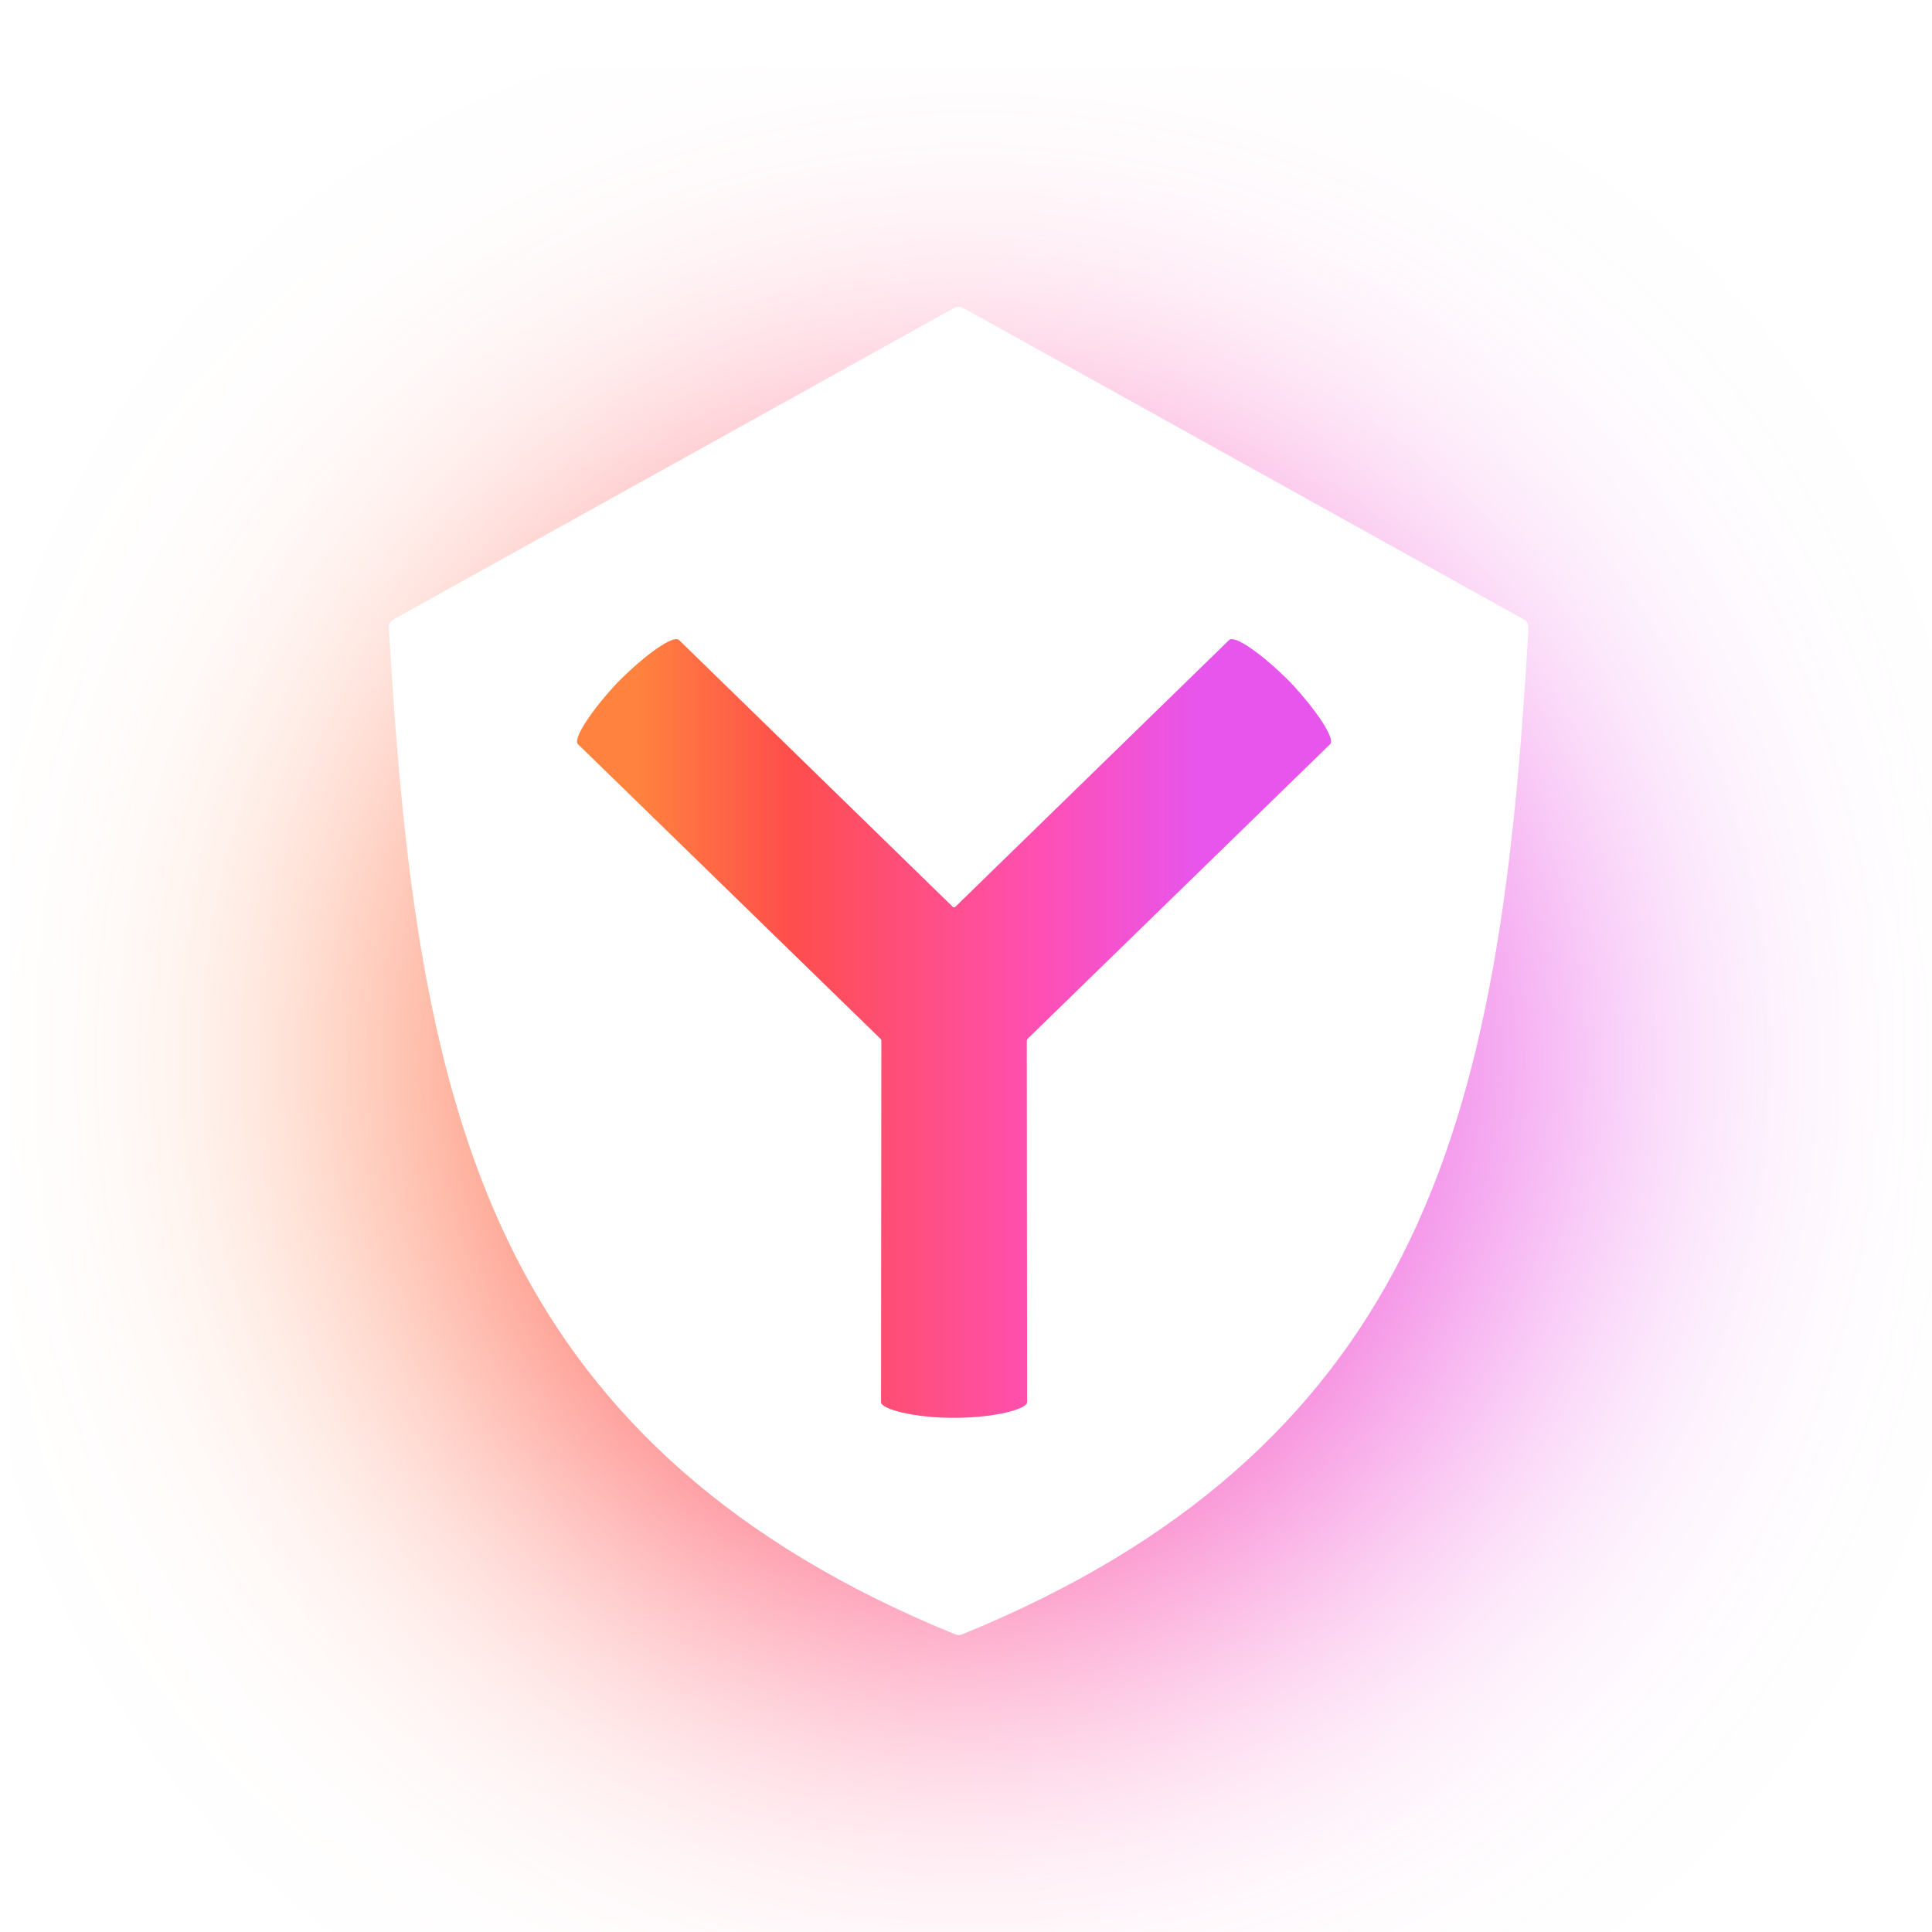
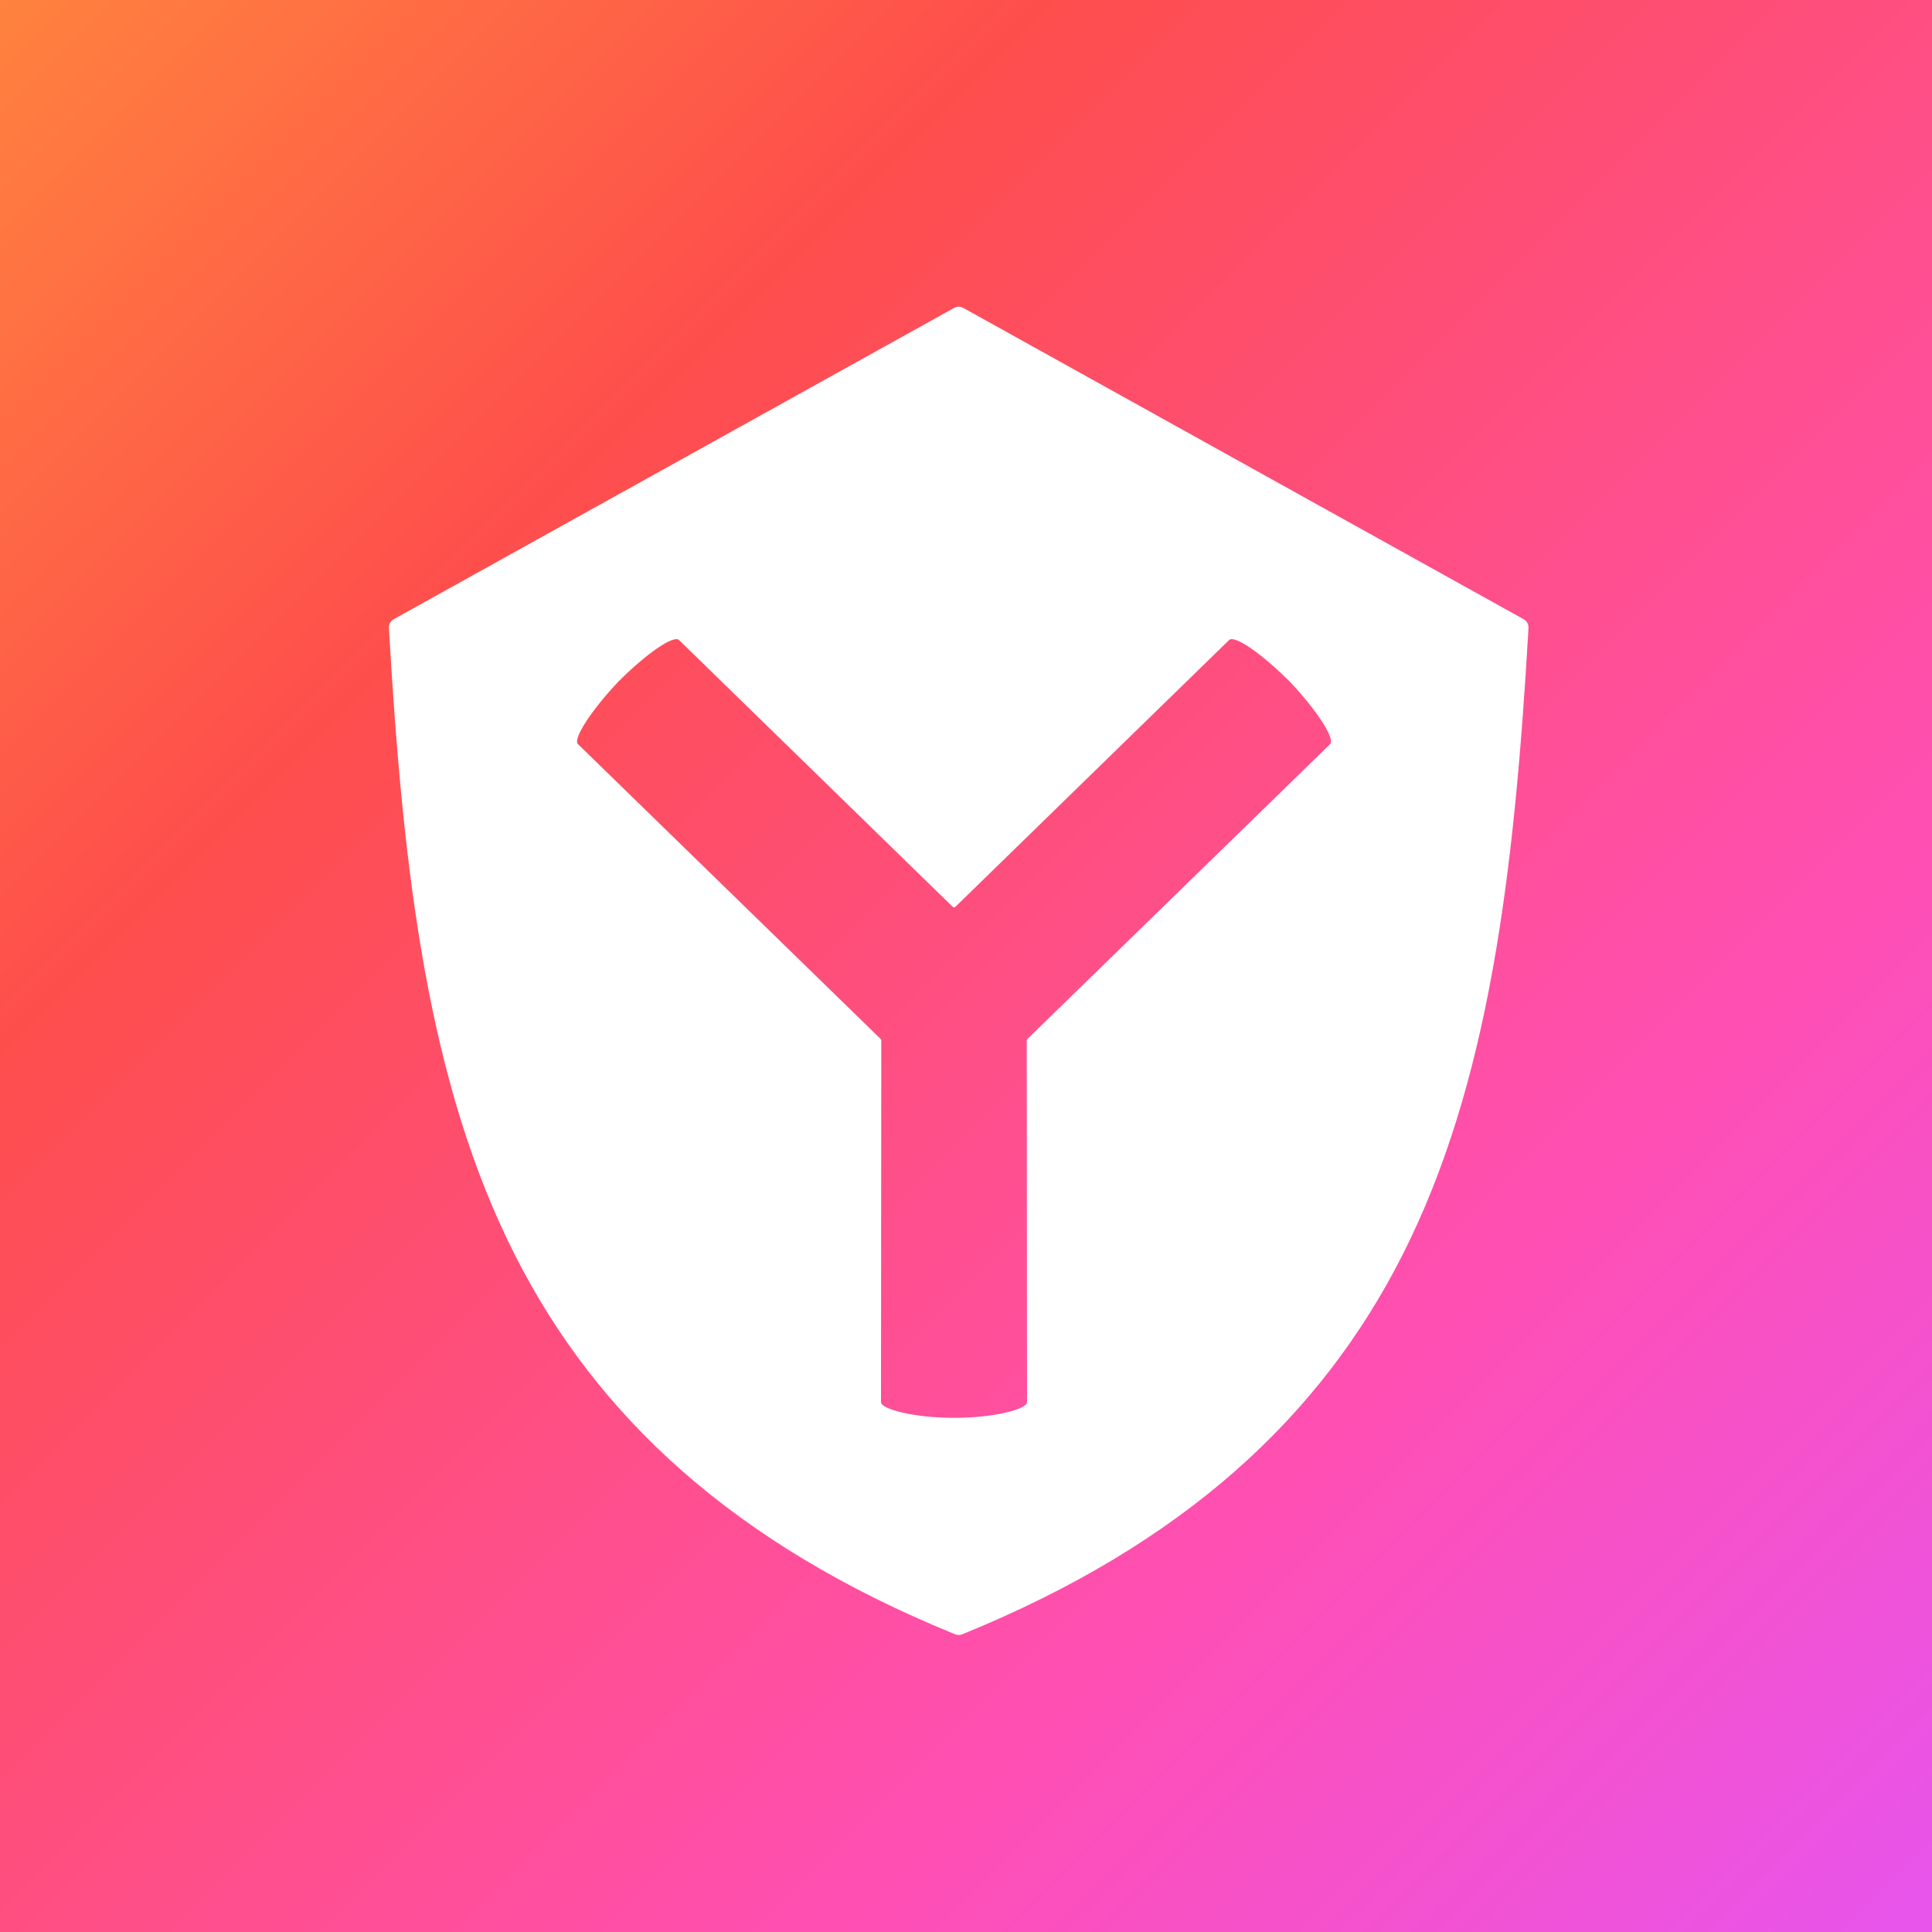
<svg xmlns="http://www.w3.org/2000/svg" width="32" height="32" viewBox="0 0 32 32" fill="none">
-   <g clip-path="url(#clip0_1019_5556)">
-     <rect width="32" height="32" fill="white" />
-     <g filter="url(#filter0_f_1019_5556)">
-       <path d="M16.088 27.191C21.158 27.191 25.267 22.863 25.267 17.525C25.267 12.186 21.158 7.858 16.088 7.858C11.018 7.858 6.909 12.186 6.909 17.525C6.909 22.863 11.018 27.191 16.088 27.191Z" fill="url(#paint0_linear_1019_5556)" />
-     </g>
-     <path fill-rule="evenodd" clip-rule="evenodd" d="M15.792 27.058C15.821 27.069 15.835 27.075 15.849 27.078C15.869 27.082 15.889 27.082 15.909 27.078C15.923 27.075 15.937 27.069 15.965 27.058C19.609 25.569 21.872 23.463 23.224 20.797C24.664 17.959 25.08 14.486 25.314 10.449C25.317 10.403 25.318 10.379 25.313 10.358C25.307 10.33 25.293 10.304 25.272 10.284C25.257 10.269 25.237 10.257 25.196 10.235L15.991 5.121C15.954 5.1 15.936 5.09 15.917 5.085C15.892 5.079 15.866 5.079 15.841 5.085C15.822 5.09 15.803 5.1 15.767 5.121L6.562 10.235C6.521 10.257 6.501 10.269 6.485 10.284C6.465 10.304 6.451 10.33 6.445 10.358C6.44 10.379 6.441 10.403 6.444 10.449C6.678 14.486 7.094 17.959 8.534 20.797C9.887 23.463 12.151 25.569 15.792 27.058Z" fill="white" />
-     <path d="M21.367 11.295C20.916 10.842 20.451 10.511 20.358 10.601L15.823 15.02C15.812 15.032 15.793 15.032 15.781 15.02L11.247 10.601C11.154 10.511 10.689 10.842 10.237 11.295C9.816 11.742 9.481 12.236 9.573 12.326L14.584 17.206C14.593 17.215 14.598 17.227 14.598 17.239L14.593 23.225C14.593 23.339 15.133 23.484 15.802 23.484C16.472 23.484 17.012 23.339 17.012 23.225L17.007 17.239C17.007 17.227 17.012 17.215 17.02 17.206L22.031 12.326C22.124 12.236 21.788 11.742 21.367 11.295Z" fill="url(#paint1_linear_1019_5556)" />
-   </g>
+   <rect width="32" height="32" fill="url(#paint0_linear_1113_6162)" />
+   <path fill-rule="evenodd" clip-rule="evenodd" d="M15.918 5.085C15.936 5.09 15.955 5.1 15.991 5.12L25.196 10.234C25.236 10.257 25.257 10.268 25.272 10.283C25.292 10.304 25.307 10.329 25.313 10.357C25.318 10.378 25.317 10.402 25.314 10.448C25.08 14.485 24.664 17.959 23.224 20.797C21.872 23.462 19.609 25.569 15.965 27.058C15.938 27.069 15.923 27.074 15.909 27.077C15.889 27.081 15.868 27.081 15.849 27.077C15.835 27.074 15.82 27.069 15.793 27.058C12.151 25.569 9.886 23.462 8.534 20.797C7.093 17.959 6.678 14.485 6.444 10.448C6.441 10.402 6.44 10.379 6.445 10.357C6.451 10.33 6.465 10.304 6.485 10.283C6.5 10.268 6.521 10.257 6.561 10.234L15.767 5.12C15.803 5.1 15.822 5.09 15.84 5.085C15.866 5.078 15.892 5.078 15.918 5.085ZM21.368 11.295C20.916 10.842 20.451 10.511 20.358 10.601L15.823 15.021C15.811 15.031 15.793 15.032 15.781 15.021L11.247 10.601C11.154 10.511 10.688 10.842 10.237 11.295C9.816 11.741 9.482 12.234 9.573 12.325L14.584 17.206C14.592 17.215 14.597 17.226 14.597 17.238L14.592 23.225C14.592 23.338 15.133 23.484 15.802 23.484C16.472 23.484 17.011 23.338 17.011 23.225L17.006 17.238C17.007 17.226 17.012 17.215 17.02 17.206L22.031 12.325C22.123 12.235 21.789 11.741 21.368 11.295Z" fill="white" />
  <defs>
-     <filter id="filter0_f_1019_5556" x="0.183" y="1.132" width="31.811" height="32.786" filterUnits="userSpaceOnUse" color-interpolation-filters="sRGB">
-       <feFlood flood-opacity="0" result="BackgroundImageFix" />
-       <feBlend mode="normal" in="SourceGraphic" in2="BackgroundImageFix" result="shape" />
-       <feGaussianBlur stdDeviation="3.363" result="effect1_foregroundBlur_1019_5556" />
-     </filter>
-     <linearGradient id="paint0_linear_1019_5556" x1="22.052" y1="25.73" x2="8.397" y2="25.73" gradientUnits="userSpaceOnUse">
+     <linearGradient id="paint0_linear_1113_6162" x1="32" y1="32" x2="9.53674e-07" y2="-9.53674e-07" gradientUnits="userSpaceOnUse">
      <stop stop-color="#E755EC" />
      <stop offset="0.282" stop-color="#FF4FB4" />
      <stop offset="0.729" stop-color="#FE4E4C" />
      <stop offset="1" stop-color="#FF823E" />
    </linearGradient>
-     <linearGradient id="paint1_linear_1019_5556" x1="19.86" y1="22.509" x2="10.57" y2="22.509" gradientUnits="userSpaceOnUse">
-       <stop stop-color="#E755EC" />
-       <stop offset="0.282" stop-color="#FF4FB4" />
-       <stop offset="0.729" stop-color="#FE4E4C" />
-       <stop offset="1" stop-color="#FF823E" />
-     </linearGradient>
-     <clipPath id="clip0_1019_5556">
-       <rect width="32" height="32" fill="white" />
-     </clipPath>
  </defs>
</svg>
